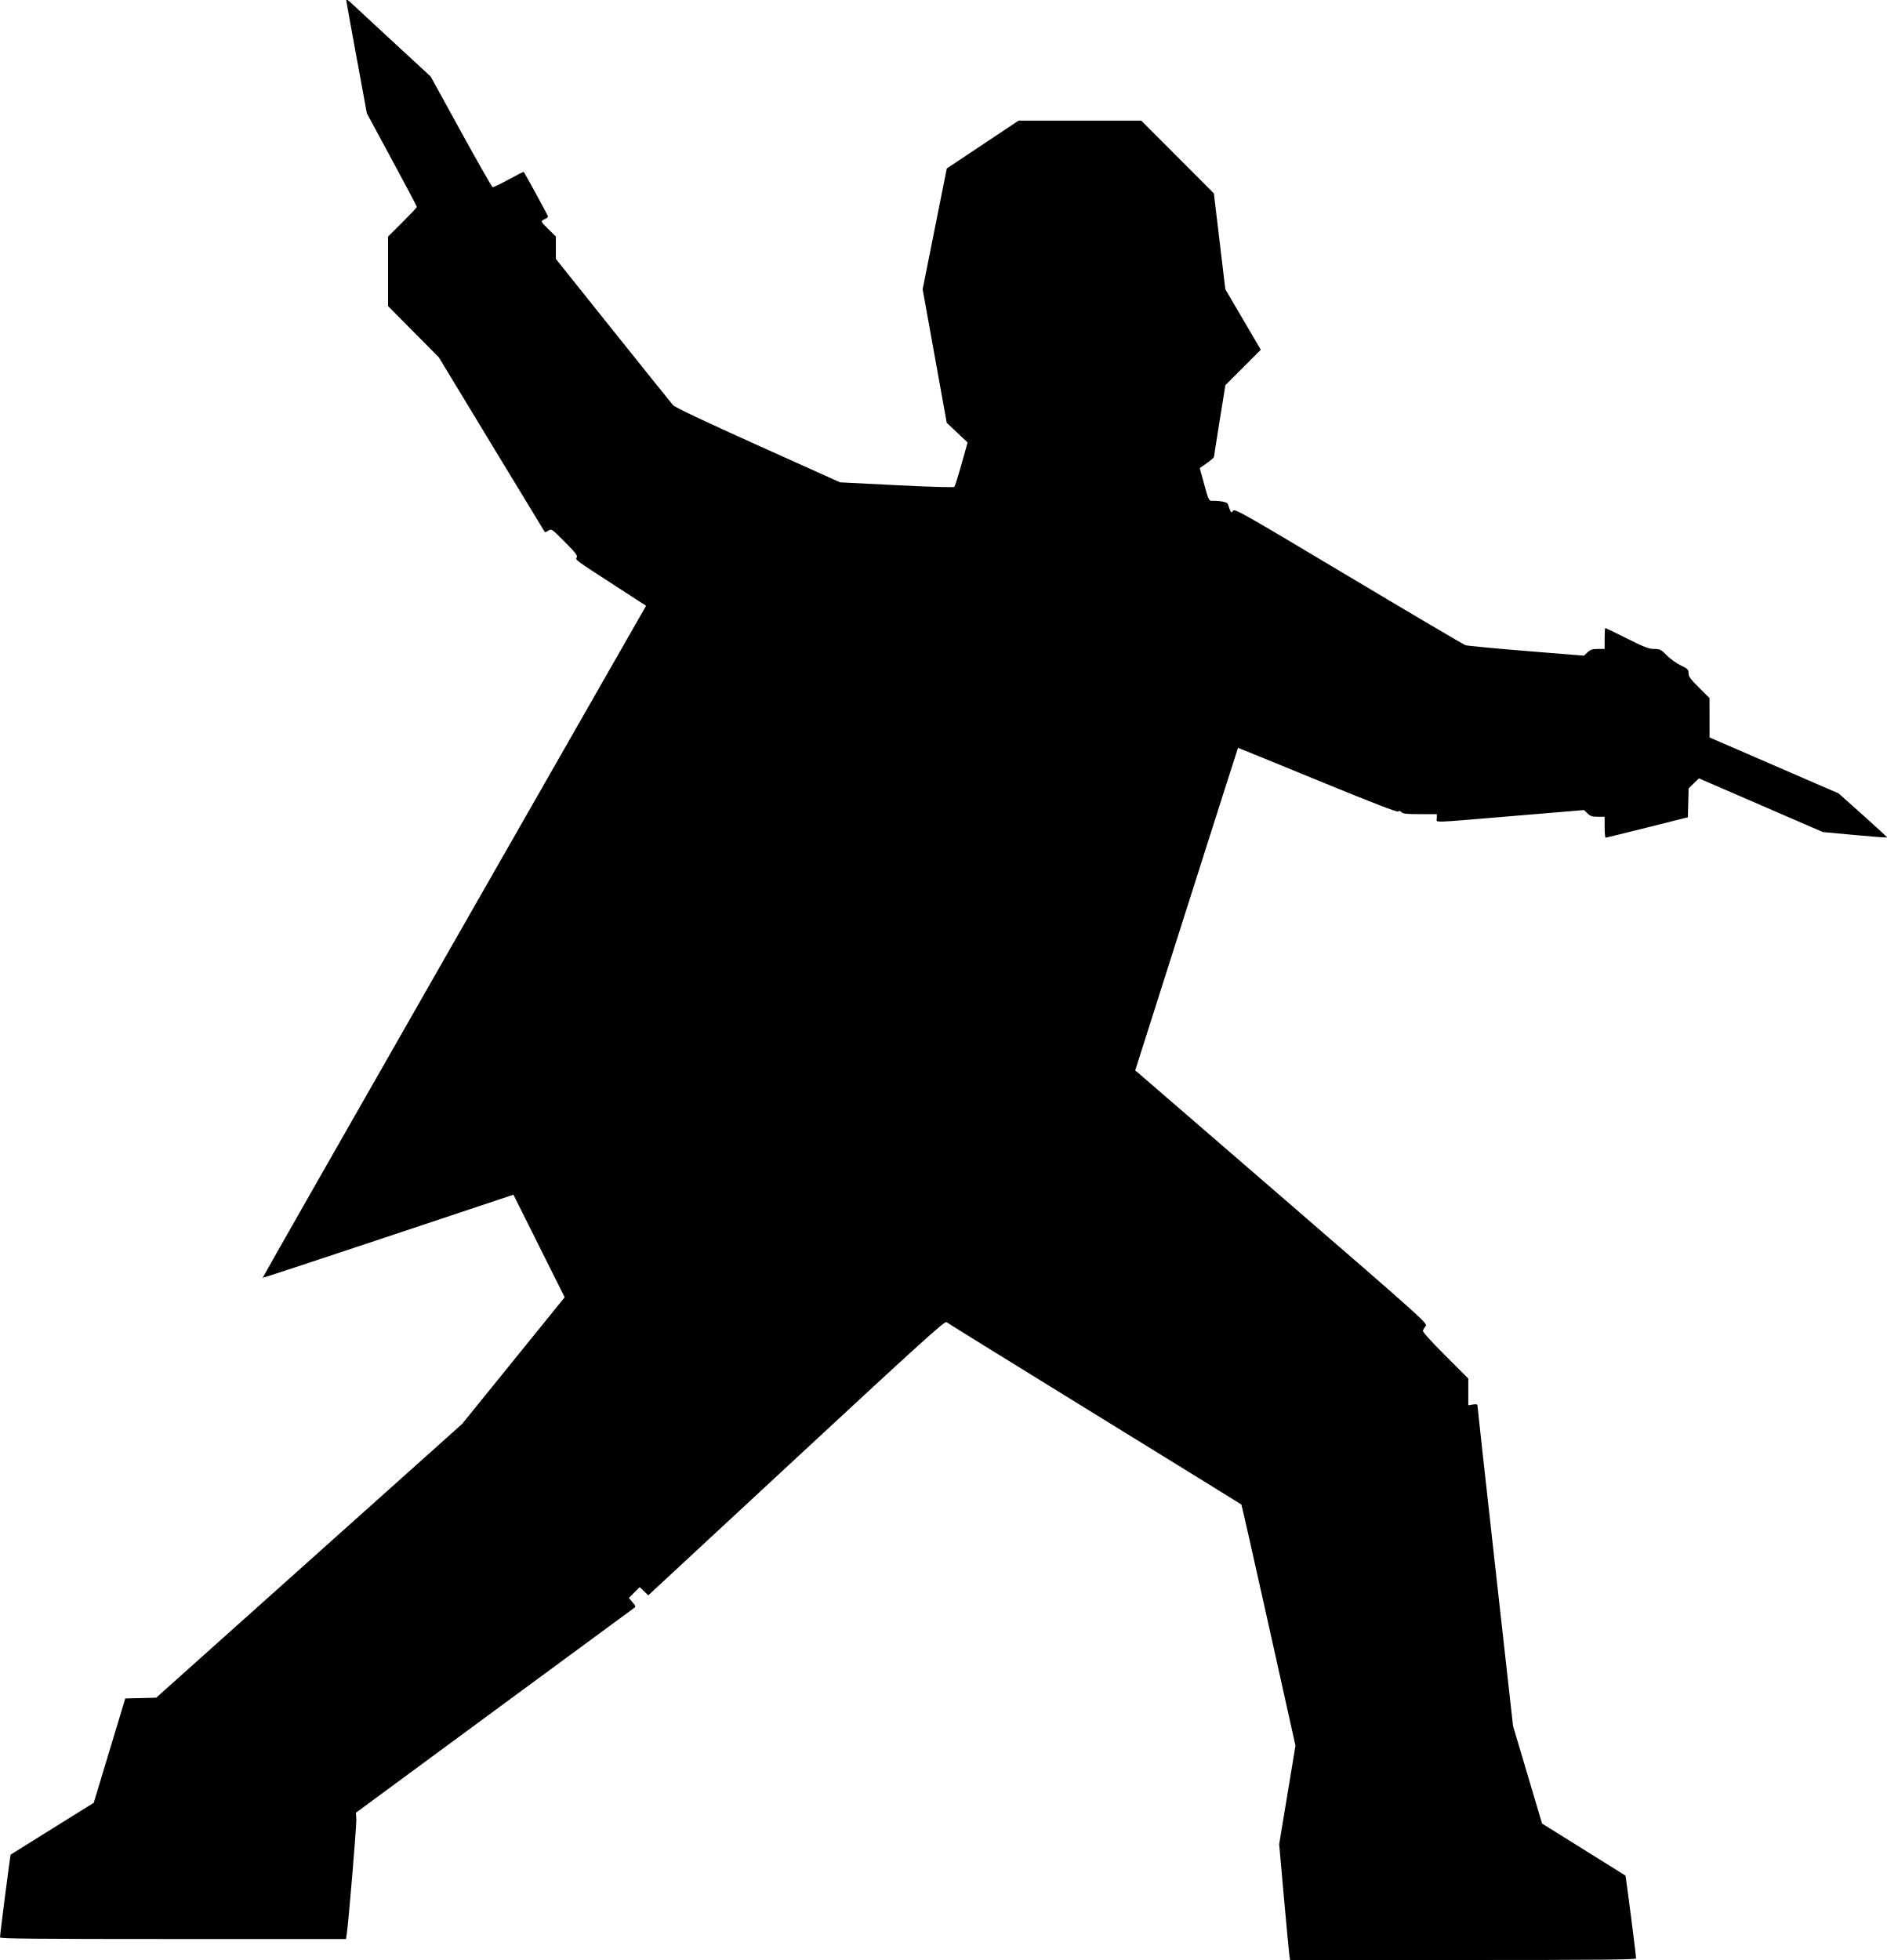
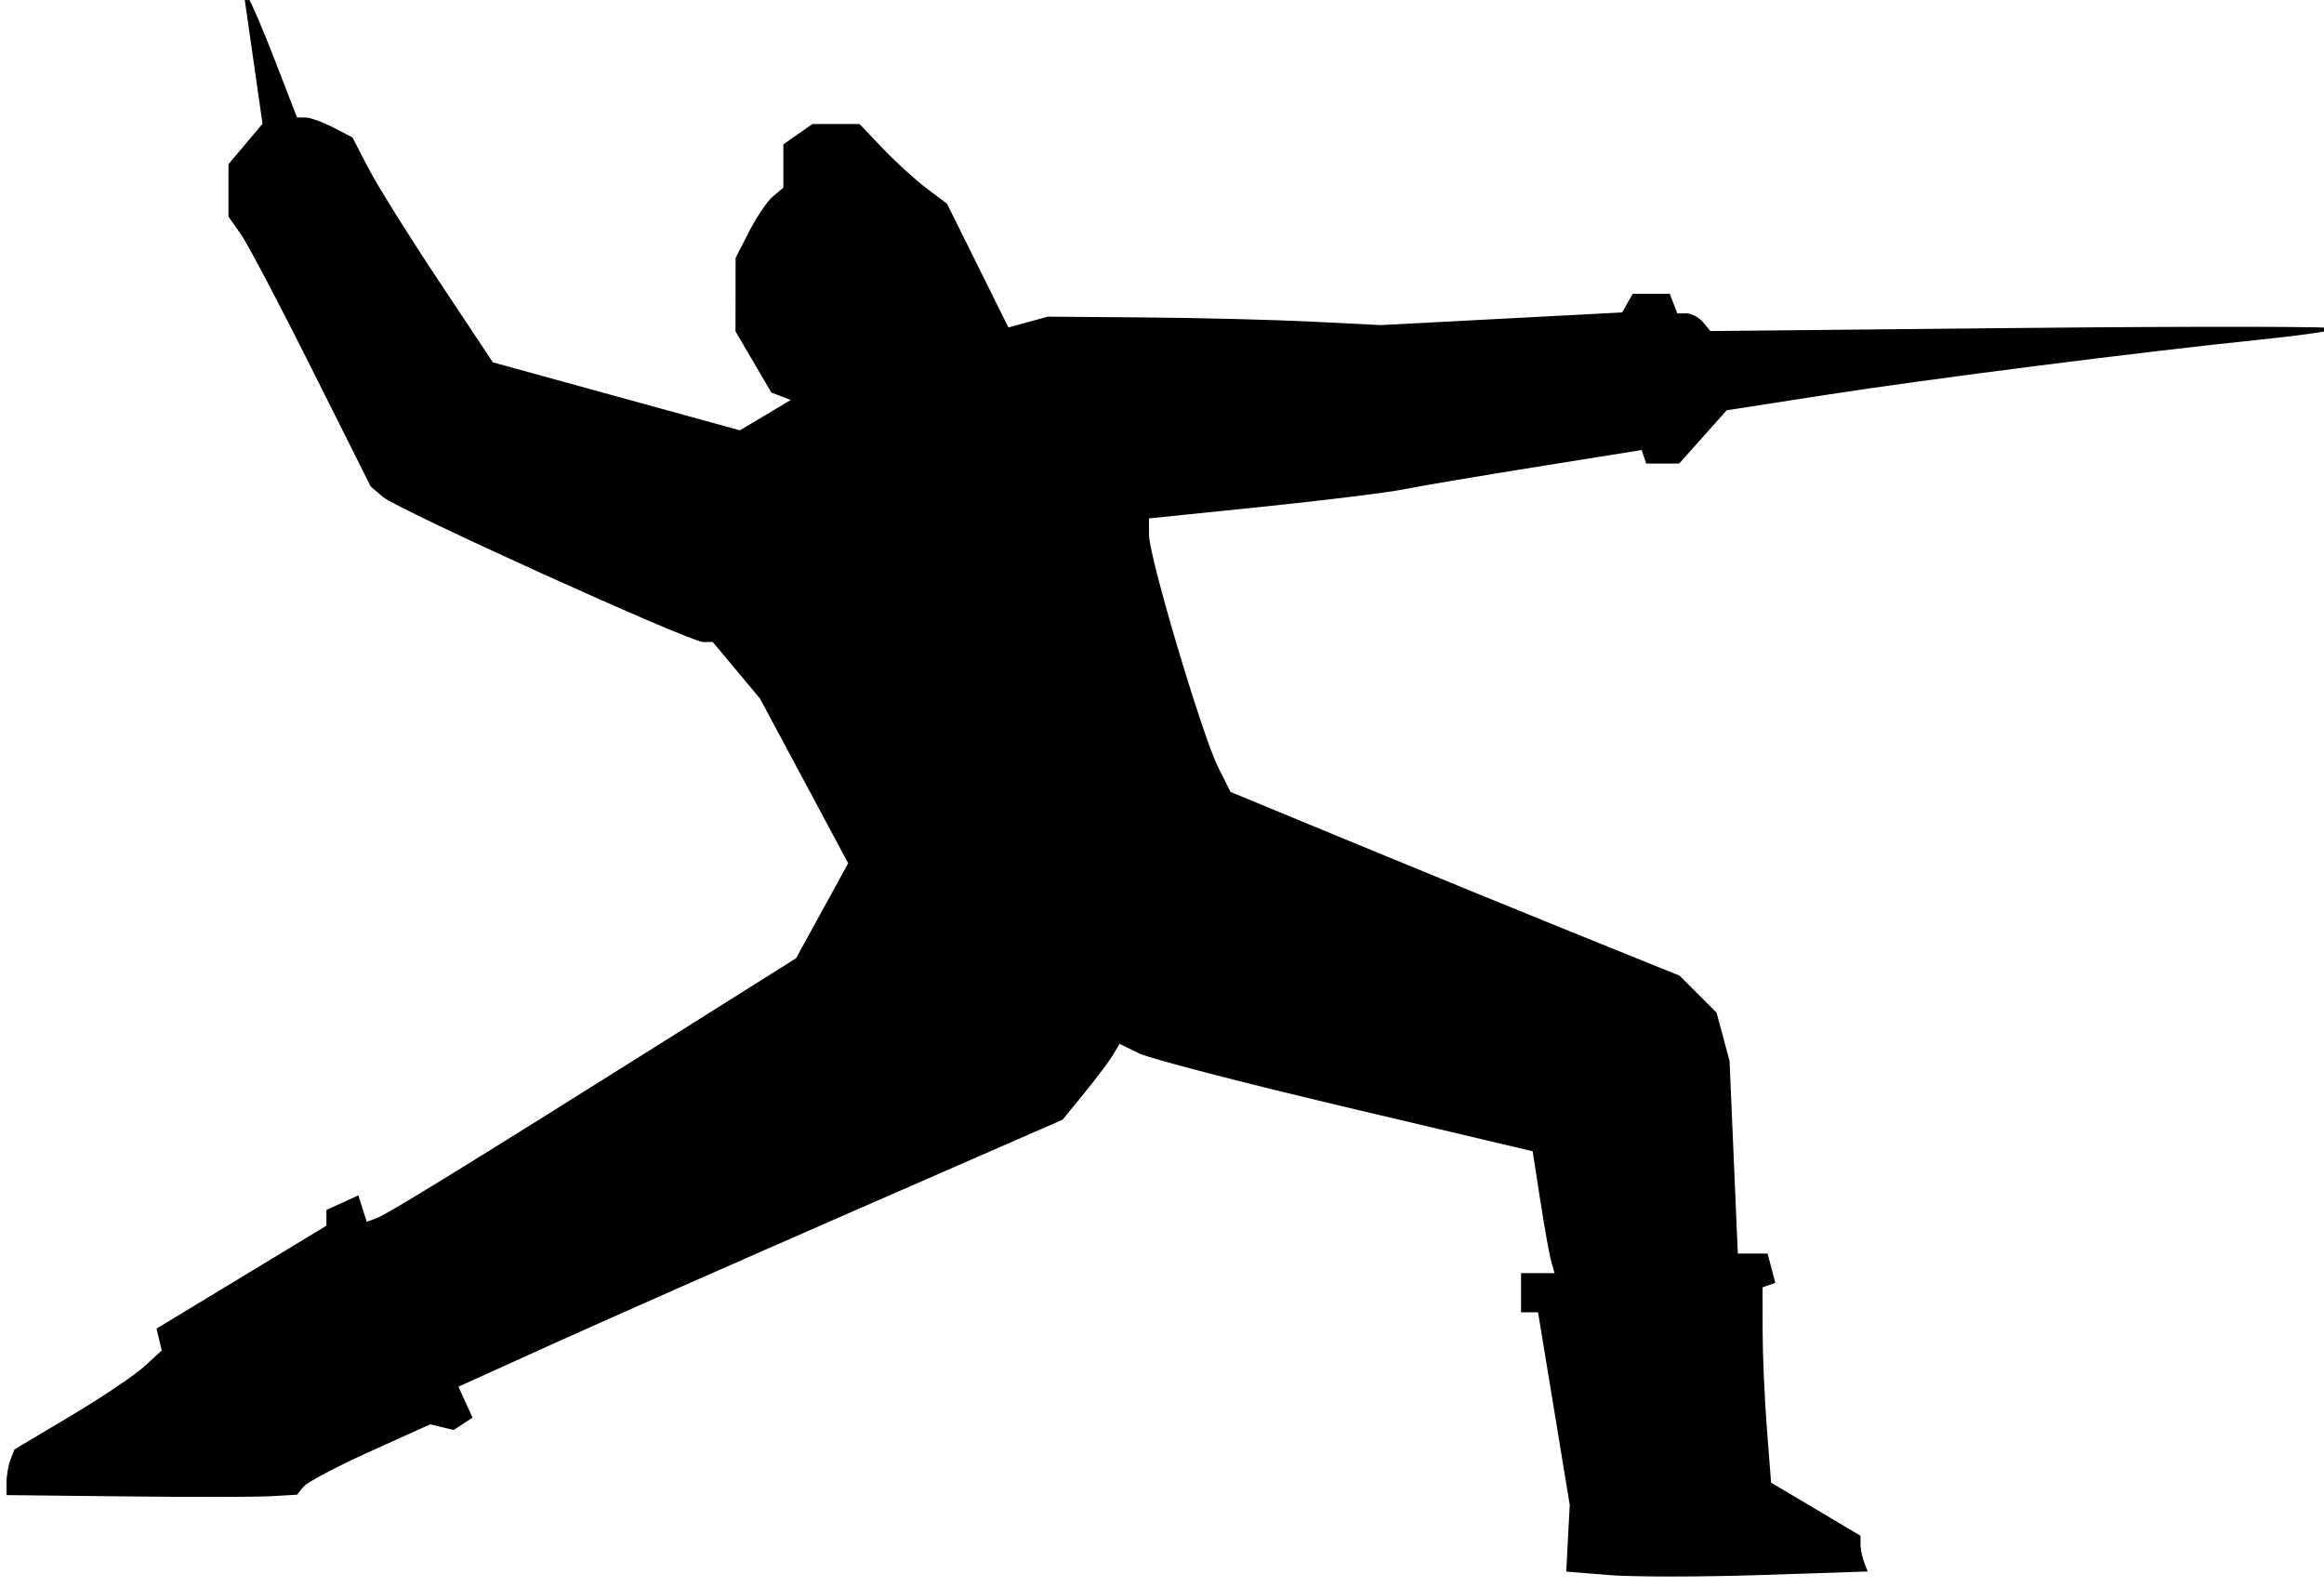
- <svg xmlns="http://www.w3.org/2000/svg" data-authored="svg-authoring traced" id="root" viewBox="152 33 1439 1495">
-   <path fill-rule="evenodd" d="M 416.001 32.542 C 416.002 33.069, 419.571 52.850, 423.932 76.500 L 431.861 119.500 450.931 154.799 C 461.419 174.214, 470 190.422, 470 190.816 C 470 191.211, 465.050 196.469, 459 202.500 L 448 213.466 448 239.974 L 448 266.482 467.351 285.991 L 486.702 305.500 526.990 372 C 549.148 408.575, 567.426 438.673, 567.608 438.885 C 567.789 439.097, 569.007 438.570, 570.314 437.714 C 572.646 436.186, 572.884 436.350, 582.797 446.328 C 591.039 454.625, 592.723 456.813, 591.930 458.199 C 590.821 460.138, 589.954 459.505, 623.660 481.351 L 644.820 495.065 498.441 751.230 C 417.932 892.120, 352.189 1007.522, 352.345 1007.678 C 352.500 1007.834, 395.608 993.633, 448.140 976.120 L 543.651 944.279 563.187 983.390 L 582.723 1022.500 543.612 1070.810 L 504.500 1119.120 387.822 1223.528 L 271.144 1327.935 259.355 1328.218 L 247.566 1328.500 235.533 1368.307 L 223.500 1408.115 192 1427.723 C 174.675 1438.508, 160.339 1447.455, 160.143 1447.606 C 159.799 1447.870, 152.028 1508.200, 152.009 1510.750 C 152.002 1511.744, 179.053 1512, 283.955 1512 L 415.909 1512 416.435 1508.750 C 417.759 1500.559, 424.072 1425.062, 423.803 1420.633 L 423.500 1415.653 528.500 1338.328 C 586.250 1295.799, 634.340 1260.424, 635.367 1259.717 C 637.154 1258.488, 637.115 1258.290, 634.462 1255.137 L 631.688 1251.841 635.824 1247.705 L 639.960 1243.569 643.230 1246.709 L 646.500 1249.849 759.500 1145.029 C 855.686 1055.806, 872.723 1040.399, 874 1041.486 C 874.825 1042.188, 925.669 1073.673, 986.986 1111.451 C 1048.303 1149.229, 1098.665 1180.331, 1098.900 1180.567 C 1099.135 1180.802, 1108.518 1222.283, 1119.751 1272.747 L 1140.174 1364.500 1133.955 1402.093 L 1127.737 1439.685 1131.386 1480.593 C 1133.393 1503.092, 1135.272 1522.963, 1135.563 1524.750 L 1136.091 1528 1268.045 1528 C 1372.947 1528, 1399.998 1527.744, 1399.991 1526.750 C 1399.972 1524.201, 1392.201 1463.870, 1391.857 1463.605 C 1391.661 1463.453, 1377.276 1454.465, 1359.891 1443.632 L 1328.281 1423.936 1317.207 1386.718 L 1306.132 1349.500 1292.550 1228 C 1285.080 1161.175, 1278.975 1105.879, 1278.984 1105.119 C 1278.996 1104.098, 1278.088 1103.886, 1275.500 1104.306 L 1272 1104.874 1272 1094.697 L 1272 1084.520 1254.356 1066.856 C 1242.983 1055.470, 1236.936 1048.713, 1237.342 1047.846 C 1237.688 1047.106, 1238.662 1045.557, 1239.505 1044.405 C 1240.990 1042.376, 1237.635 1039.367, 1131.705 947.716 C 1071.571 895.689, 1021.370 852.306, 1020.146 851.311 L 1017.921 849.500 1057.057 726.500 C 1078.582 658.850, 1096.262 603.459, 1096.347 603.409 C 1096.431 603.359, 1123.693 614.485, 1156.929 628.133 C 1198.865 645.354, 1217.721 652.646, 1218.546 651.962 C 1219.356 651.290, 1220.135 651.458, 1220.990 652.488 C 1221.991 653.694, 1224.849 654, 1235.122 654 L 1248 654 1248 657 C 1248 660.684, 1240.776 660.879, 1305.766 655.437 L 1360.258 650.873 1362.934 653.437 C 1365.104 655.516, 1366.591 656, 1370.805 656 L 1376 656 1376 664 C 1376 668.400, 1376.338 671.987, 1376.750 671.971 C 1377.162 671.955, 1391.450 668.441, 1408.500 664.161 L 1439.500 656.379 1439.781 645.362 L 1440.062 634.345 1443.982 630.518 L 1447.901 626.691 1495.201 647.179 L 1542.500 667.668 1566.842 669.909 C 1580.229 671.142, 1591.327 672.004, 1591.503 671.825 C 1591.680 671.646, 1583.426 664.005, 1573.162 654.843 L 1554.500 638.187 1505.267 616.843 L 1456.034 595.500 1456.017 580.477 L 1456 565.453 1448 557.500 C 1441.442 550.981, 1440 548.990, 1440 546.457 C 1440 543.670, 1439.419 543.090, 1434.059 540.528 C 1430.792 538.967, 1425.971 535.509, 1423.347 532.844 C 1418.957 528.388, 1418.191 528, 1413.776 528 C 1409.775 528, 1406.319 526.669, 1393 520 C 1384.213 515.600, 1376.793 512, 1376.512 512 C 1376.230 512, 1376 515.600, 1376 520 L 1376 528 1370.805 528 C 1366.592 528, 1365.104 528.485, 1362.934 530.563 L 1360.259 533.126 1316.379 529.561 C 1292.246 527.601, 1271.313 525.606, 1269.862 525.127 C 1268.411 524.649, 1228.230 500.964, 1180.571 472.493 C 1098.928 423.721, 1093.839 420.838, 1092.534 422.614 C 1091.073 424.604, 1091.046 424.568, 1088.556 417.392 C 1088.103 416.085, 1083.289 415, 1077.946 415 C 1073.701 415, 1074.386 416.377, 1069.126 397.263 L 1067.135 390.026 1072.555 386.263 C 1075.537 384.193, 1077.994 382.050, 1078.016 381.500 C 1078.038 380.950, 1080.003 368.417, 1082.383 353.649 L 1086.710 326.799 1100.222 313.287 L 1113.733 299.776 1100.199 276.707 L 1086.666 253.638 1082.295 217.069 L 1077.925 180.500 1050.219 152.750 L 1022.513 125 975.754 125 L 928.994 125 901.598 143.250 L 874.201 161.500 864.990 207.575 L 855.779 253.650 864.972 304.575 L 874.165 355.500 882.119 363 L 890.074 370.500 885.447 387 C 882.902 396.075, 880.439 403.899, 879.973 404.387 C 879.481 404.902, 861.021 404.358, 835.955 403.090 L 792.784 400.907 730.213 372.743 C 688.371 353.910, 666.899 343.738, 665.400 342.040 C 664.167 340.643, 643.548 314.975, 619.580 285 L 576.001 230.500 576.001 221.966 L 576 213.432 570.500 208 C 564.183 201.761, 564.161 201.704, 567.500 200.182 C 568.875 199.555, 570 198.639, 570 198.146 C 570 197.398, 552.453 165.236, 551.449 164.144 C 551.269 163.949, 546.094 166.557, 539.948 169.940 C 533.802 173.323, 528.307 175.936, 527.737 175.746 C 527.167 175.556, 516.306 156.488, 503.601 133.373 L 480.500 91.345 452.500 65.515 C 437.100 51.309, 422.587 37.862, 420.250 35.634 C 417.913 33.406, 416.001 32.015, 416.001 32.542" />
+ <svg xmlns="http://www.w3.org/2000/svg" data-authored="svg-authoring traced" id="root" viewBox="57 119 356 243">
+   <path fill-rule="evenodd" d="M 95.779 127.952 L 97.213 137.959 94.606 141.056 L 92 144.153 92 148.172 L 92 152.191 93.879 154.846 C 94.912 156.306, 99.811 165.600, 104.764 175.500 L 113.771 193.500 115.635 195.097 C 117.934 197.066, 162.656 217.333, 164.702 217.333 L 166.179 217.333 169.800 221.665 L 173.420 225.996 180.174 238.610 L 186.928 251.225 182.936 258.500 L 178.943 265.775 160.721 277.235 C 129.521 296.859, 116.550 304.852, 114.835 305.510 L 113.181 306.145 112.537 304.118 L 111.894 302.091 109.447 303.206 L 107 304.321 107 305.529 L 107 306.737 93.987 314.619 L 80.975 322.500 81.373 324.172 L 81.772 325.844 79.136 328.273 C 77.686 329.609, 72.610 333.020, 67.856 335.854 L 59.211 341.007 58.606 342.585 C 58.273 343.453, 58 345.027, 58 346.082 L 58 348 76.250 348.201 C 86.287 348.311, 96.300 348.298, 98.500 348.171 L 102.500 347.941 103.500 346.706 C 104.050 346.027, 108.640 343.602, 113.700 341.316 L 122.901 337.161 124.700 337.594 L 126.500 338.026 127.943 337.085 L 129.386 336.143 128.305 333.771 L 127.224 331.398 141.362 324.991 C 149.138 321.468, 169.963 312.266, 187.640 304.542 L 219.780 290.500 223.140 286.374 C 224.988 284.105, 226.950 281.492, 227.500 280.569 L 228.500 278.889 231.500 280.345 C 233.150 281.146, 247.388 284.847, 263.140 288.568 L 291.779 295.334 292.954 302.917 C 293.600 307.088, 294.355 311.288, 294.632 312.250 L 295.135 314 292.567 314 L 290 314 290 317 L 290 320 291.302 320 L 292.605 320 295.032 334.750 L 297.460 349.500 297.192 354.610 L 296.924 359.720 303.570 360.254 C 307.225 360.547, 317.615 360.543, 326.657 360.244 L 343.099 359.701 342.550 358.269 C 342.247 357.481, 342 356.250, 342 355.532 L 342 354.228 335.152 350.159 L 328.303 346.091 327.658 337.795 C 327.303 333.233, 327.009 326.500, 327.006 322.833 L 327 316.167 327.974 315.833 L 328.949 315.500 328.358 313.250 L 327.767 311 325.487 311 L 323.208 311 322.574 296.250 L 321.941 281.500 320.946 277.803 L 319.951 274.105 317.115 271.269 L 314.280 268.434 298.890 262.218 C 290.425 258.799, 274.950 252.468, 264.500 248.149 L 245.500 240.297 243.583 236.470 C 241.144 231.604, 233.027 204.331, 233.012 200.952 L 233 198.404 250.250 196.634 C 259.738 195.661, 269.525 194.455, 272 193.954 C 274.475 193.454, 283.695 191.895, 292.489 190.489 L 308.478 187.933 308.822 188.966 L 309.167 190 311.697 190 L 314.228 190 317.864 185.921 L 321.500 181.842 336.500 179.512 C 352.439 177.036, 385.282 172.858, 403.484 170.992 C 409.525 170.372, 414.700 169.615, 414.984 169.309 C 415.268 169.002, 393.788 168.967, 367.251 169.229 L 319.001 169.706 317.878 168.353 C 317.260 167.609, 316.121 167, 315.346 167 L 313.937 167 313.362 165.500 L 312.786 164 309.943 164 L 307.099 164 306.300 165.426 L 305.500 166.853 287 167.823 L 268.500 168.792 258 168.267 C 252.225 167.979, 240.750 167.688, 232.500 167.621 L 217.500 167.500 214.487 168.328 L 211.475 169.155 206.770 159.681 L 202.066 150.207 198.942 147.853 C 197.225 146.559, 194.211 143.813, 192.245 141.750 L 188.672 138 185.058 138 L 181.445 138 179.223 139.557 L 177 141.113 177 144.434 L 177 147.755 175.427 149.061 C 174.562 149.779, 172.915 152.196, 171.769 154.433 L 169.683 158.500 169.675 164.128 L 169.667 169.755 172.411 174.439 L 175.156 179.123 176.644 179.694 L 178.131 180.264 174.236 182.588 L 170.340 184.911 151.420 179.705 L 132.500 174.500 124.195 162 C 119.627 155.125, 114.787 147.373, 113.440 144.773 L 110.990 140.046 108.044 138.523 C 106.425 137.685, 104.514 136.998, 103.800 136.996 L 102.500 136.993 99.114 128.246 C 97.251 123.436, 95.416 119.150, 95.036 118.723 L 94.345 117.945 95.779 127.952" />
</svg>
